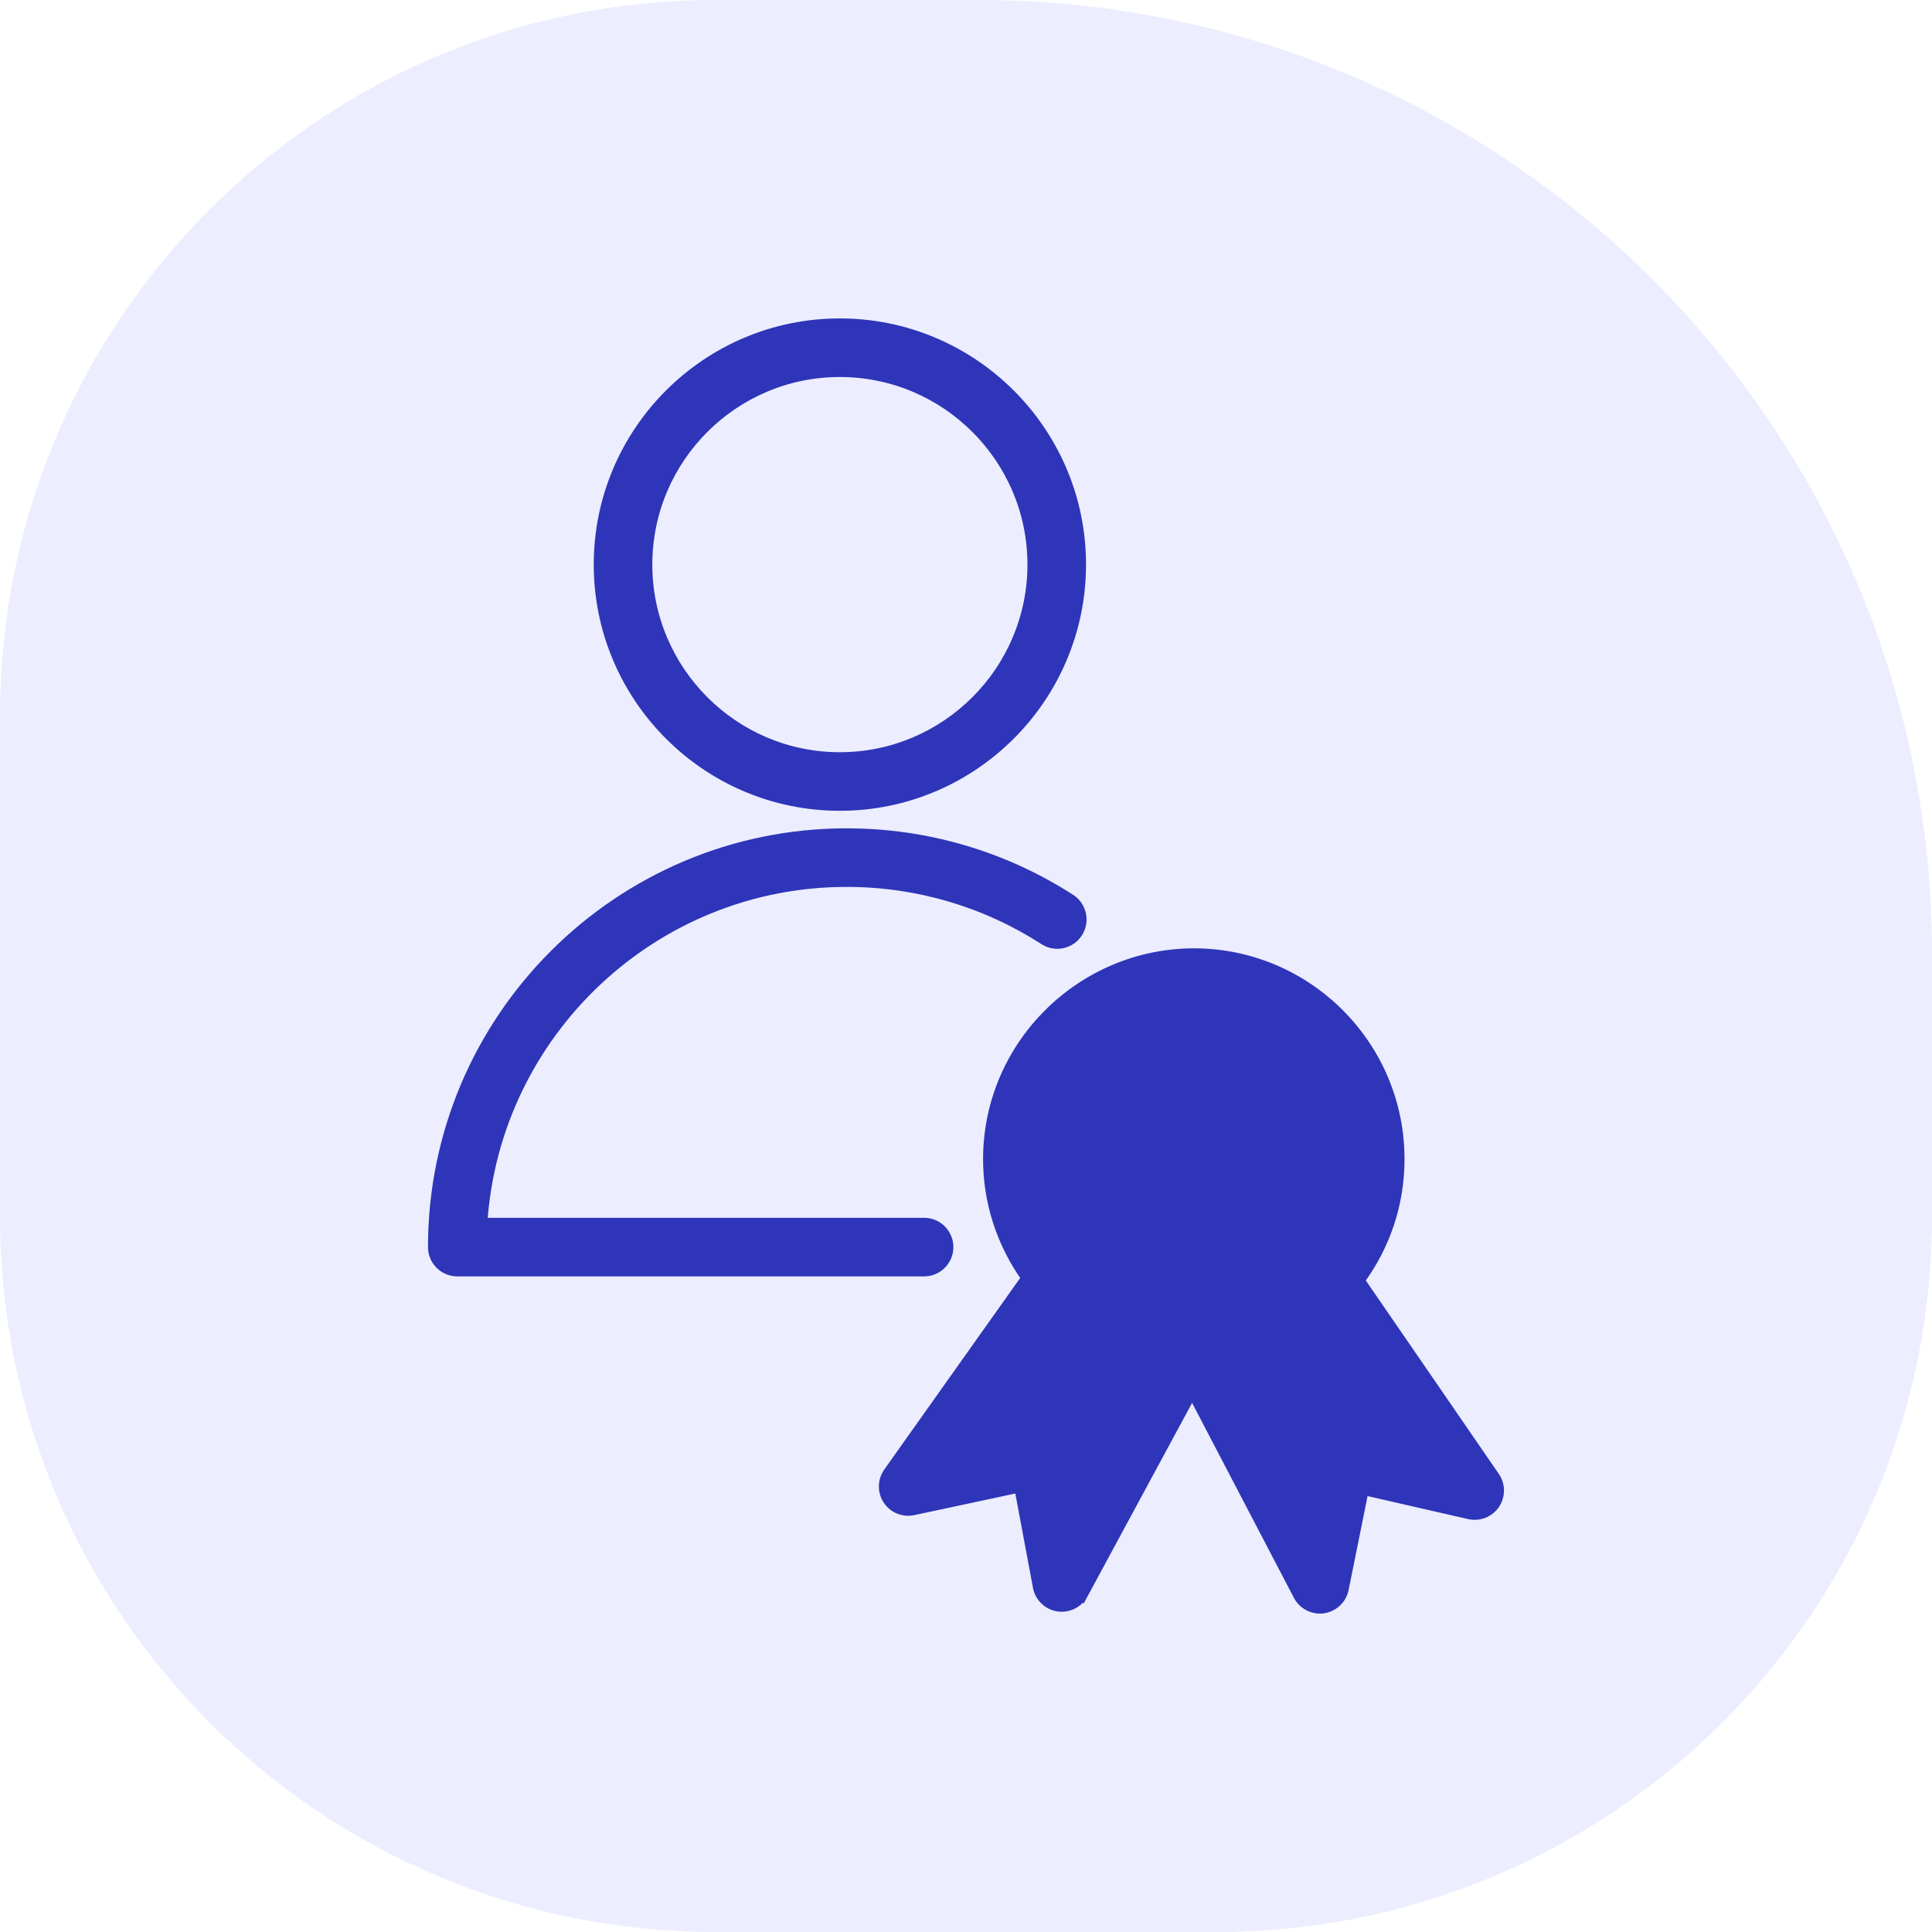
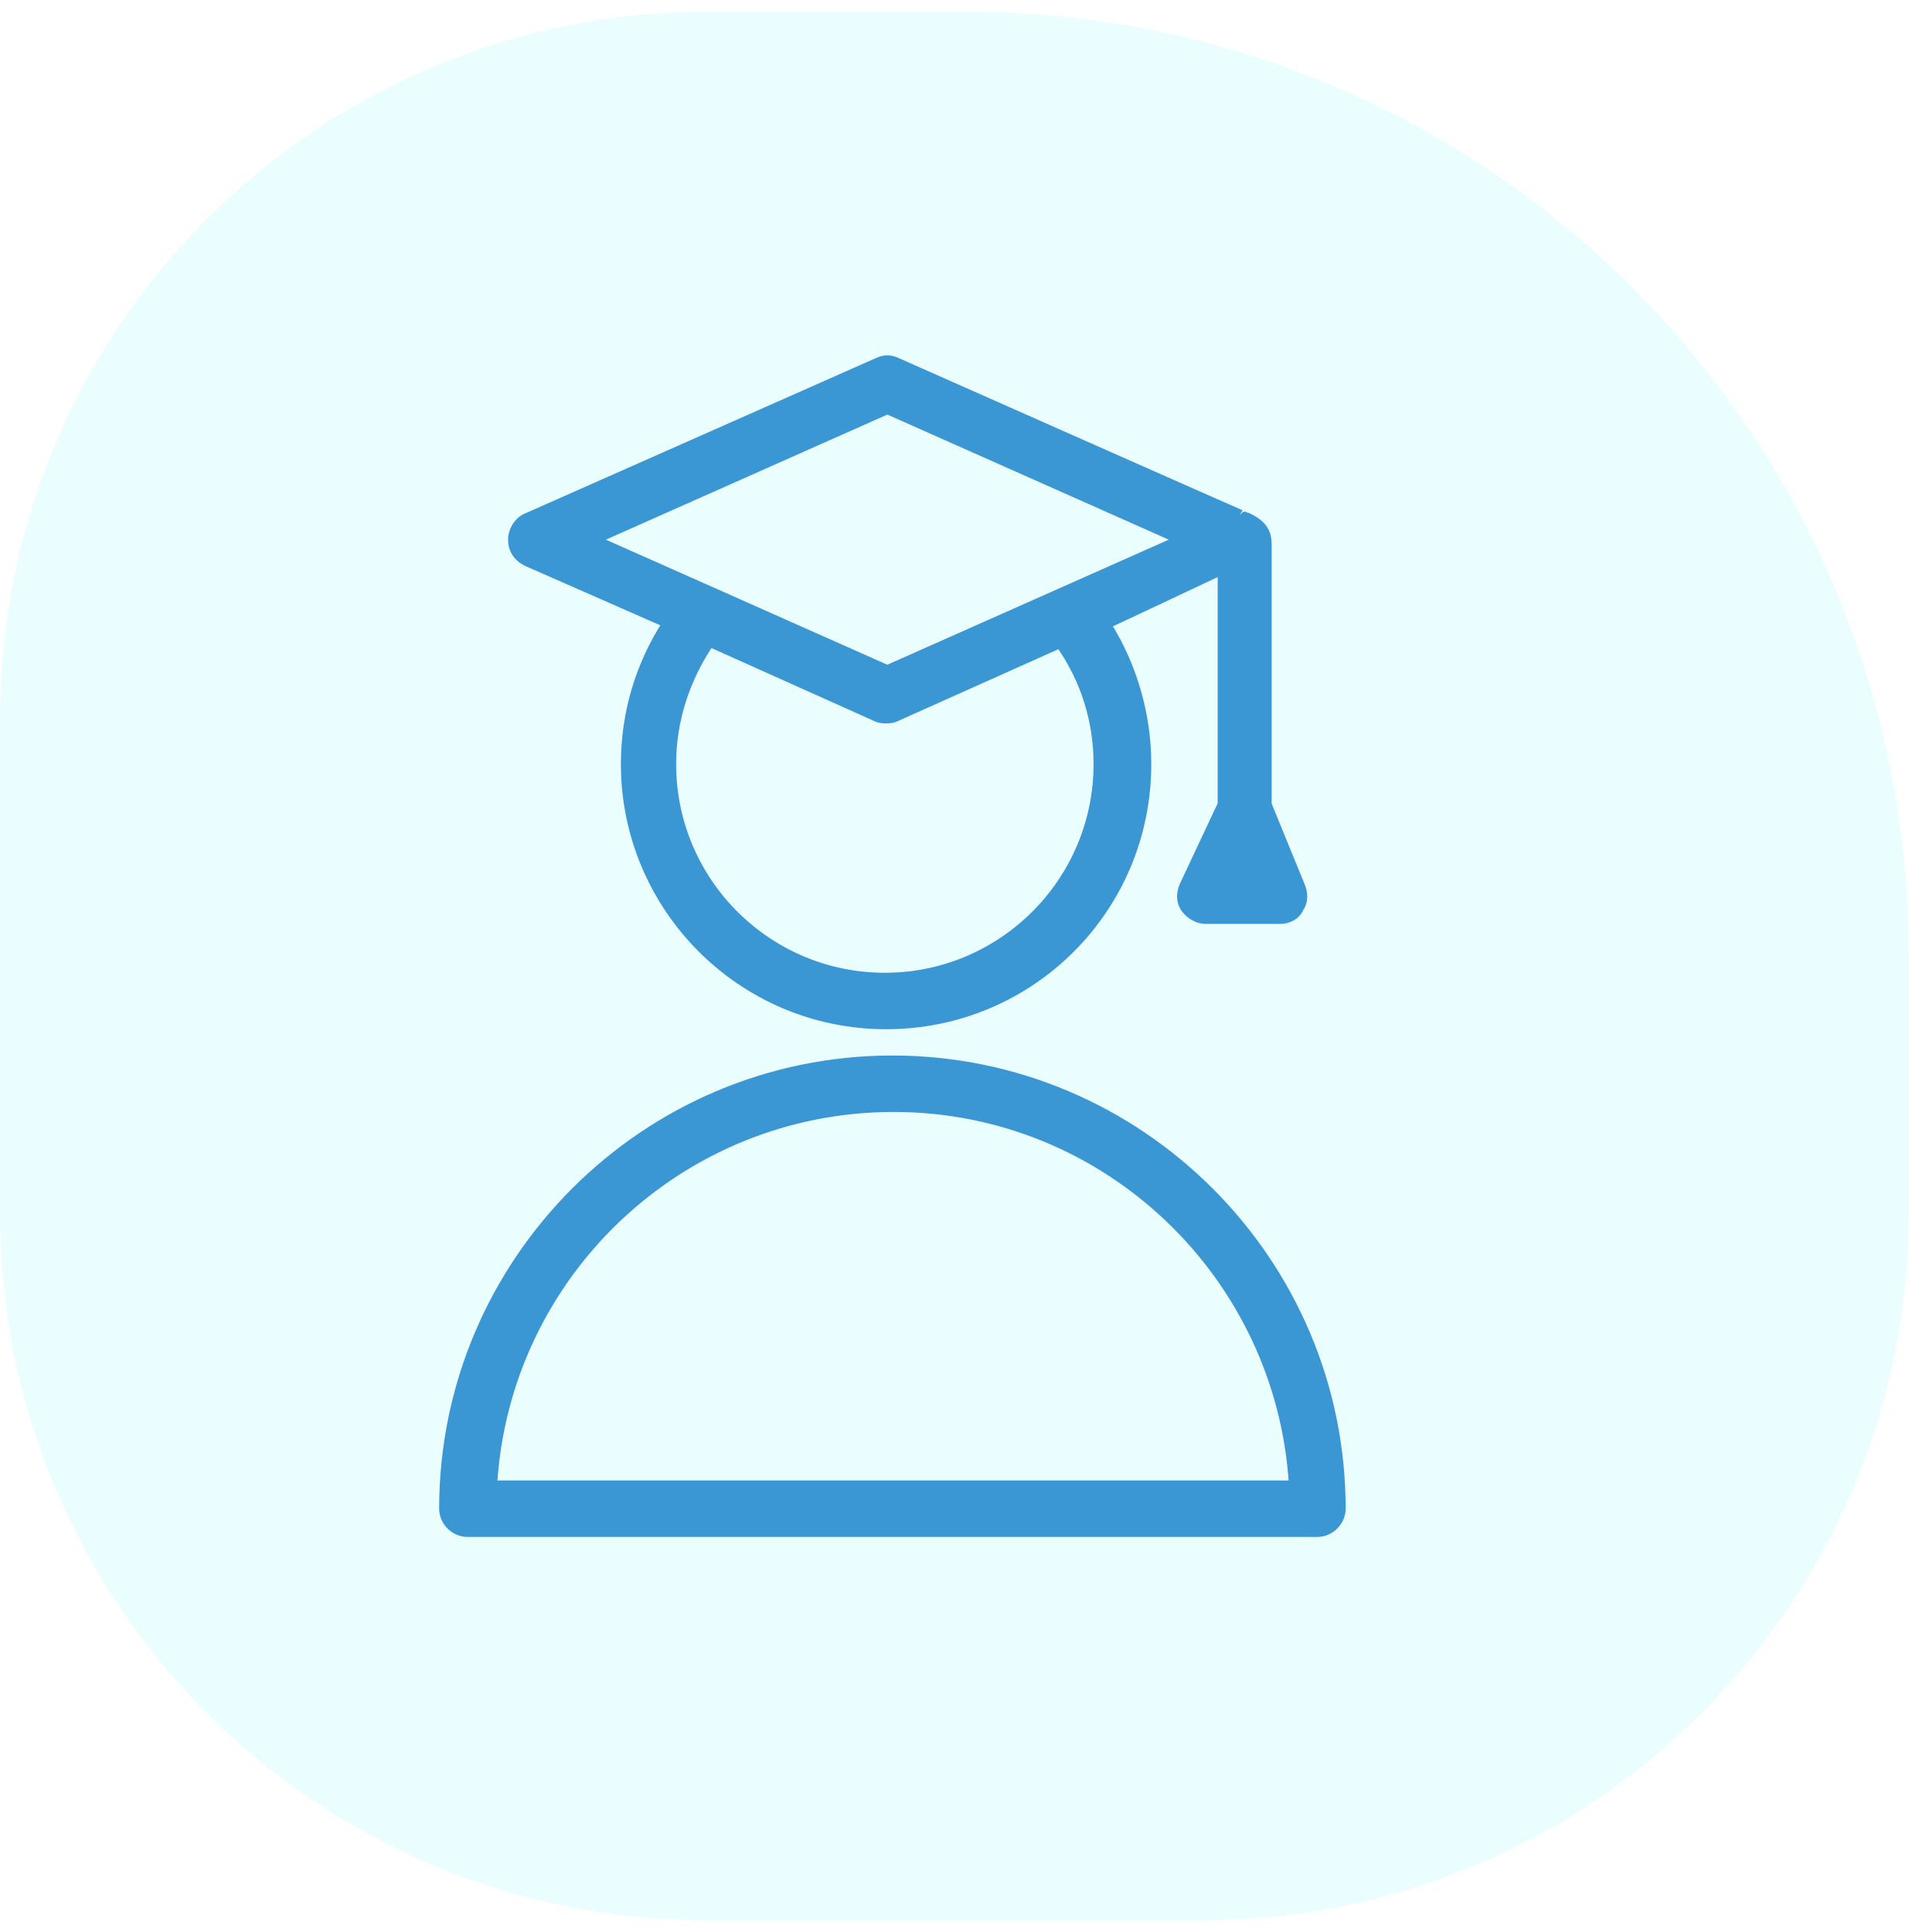
- <svg xmlns="http://www.w3.org/2000/svg" width="81" height="81" viewBox="0 0 81 81" fill="none">
-   <path d="M0 30C0 13.431 13.431 0 30 0H41C63.091 0 81 17.909 81 40V51C81 67.569 67.569 81 51 81H30C13.431 81 0 67.569 0 51V30Z" fill="#ECEDFE" />
-   <path d="M38.743 51.257H20.234C20.764 43.297 27.407 36.984 35.496 36.984C38.444 36.984 41.306 37.824 43.77 39.415L43.77 39.415C44.247 39.722 44.883 39.586 45.191 39.108L45.191 39.108C45.499 38.631 45.361 37.994 44.885 37.687L44.885 37.686C42.086 35.882 38.84 34.928 35.496 34.928C25.928 34.928 18.144 42.714 18.144 52.285C18.144 52.852 18.604 53.313 19.172 53.313H38.743C39.31 53.313 39.771 52.852 39.771 52.285C39.771 51.717 39.311 51.257 38.743 51.257Z" fill="#2E35B8" stroke="#2E35B8" stroke-width="0.4" />
-   <path d="M35.209 33.793C40.791 33.793 45.332 29.251 45.332 23.668C45.332 18.089 40.791 13.55 35.209 13.55C29.631 13.55 25.093 18.089 25.093 23.668C25.093 29.25 29.631 33.793 35.209 33.793ZM35.209 15.606C39.657 15.606 43.276 19.223 43.276 23.668C43.276 28.117 39.657 31.737 35.209 31.737C30.765 31.737 27.149 28.117 27.149 23.668C27.149 19.223 30.765 15.606 35.209 15.606Z" fill="#2E35B8" stroke="#2E35B8" stroke-width="0.4" />
-   <path d="M42.727 62.378L38.29 63.327L38.29 63.327C37.874 63.415 37.449 63.241 37.217 62.887C36.983 62.533 36.992 62.073 37.236 61.727L37.236 61.727L43.016 53.58C42.003 52.155 41.403 50.416 41.416 48.536L41.416 48.536C41.451 43.775 45.371 39.937 50.114 39.959L50.114 39.959C54.876 39.995 58.72 43.897 58.685 48.658C58.673 50.493 58.084 52.231 57.018 53.682L62.674 61.908C62.915 62.257 62.916 62.718 62.677 63.069C62.439 63.421 62.008 63.587 61.597 63.494L61.597 63.494L57.181 62.483L56.344 66.626L56.344 66.626C56.257 67.053 55.911 67.378 55.48 67.44L55.48 67.44C55.432 67.447 55.383 67.45 55.335 67.45C54.956 67.45 54.603 67.24 54.425 66.898L49.982 58.391L45.419 66.834L42.727 62.378ZM42.727 62.378L43.504 66.534L43.504 66.534C43.584 66.962 43.925 67.293 44.355 67.361L44.356 67.361C44.409 67.369 44.462 67.373 44.515 67.373C44.888 67.373 45.237 67.17 45.419 66.834L42.727 62.378ZM56.629 48.644V48.645V48.645C56.617 50.4 55.922 52.045 54.669 53.279L54.669 53.279C53.428 54.501 51.792 55.171 50.054 55.171H50.054H50.054H50.053H50.053H50.053H50.053H50.053H50.053H50.053H50.053H50.053H50.053H50.053H50.052H50.052H50.052H50.052H50.052H50.052H50.052H50.052H50.052H50.051H50.051H50.051H50.051H50.051H50.051H50.051H50.051H50.051H50.051H50.051H50.05H50.05H50.05H50.05H50.05H50.05H50.05H50.05H50.05H50.05H50.05H50.049H50.049H50.049H50.049H50.049H50.049H50.049H50.049H50.049H50.048H50.048H50.048H50.048H50.048H50.048H50.048H50.048H50.048H50.048H50.047H50.047H50.047H50.047H50.047H50.047H50.047H50.047H50.047H50.047H50.047H50.046H50.046H50.046H50.046H50.046H50.046H50.046H50.046H50.046H50.045H50.045H50.045H50.045H50.045H50.045H50.045H50.045H50.045H50.045H50.045H50.044H50.044H50.044H50.044H50.044H50.044H50.044H50.044H50.044H50.044H50.044H50.043H50.043H50.043H50.043H50.043H50.043H50.043H50.043H50.043H50.042H50.042H50.042H50.042H50.042H50.042H50.042H50.042H50.042H50.042H50.041H50.041H50.041H50.041H50.041H50.041H50.041H50.041H50.041H50.041H50.041H50.04H50.04H50.04H50.04H50.04H50.04H50.04H50.04H50.04H50.039H50.039H50.039H50.039H50.039H50.039H50.039H50.039H50.039H50.039H50.038H50.038H50.038H50.038H50.038H50.038H50.038H50.038H50.038H50.038H50.038H50.037H50.037H50.037H50.037H50.037H50.037H50.037H50.037H50.037H50.036H50.036H50.036H50.036H50.036H50.036H50.036H50.036H50.036H50.036H50.035H50.035H50.035H50.035H50.035H50.035H50.035H50.035H50.035H50.035H50.035H50.034H50.034H50.034H50.034H50.034H50.034H50.034H50.034H50.034H50.033H50.033H50.033H50.033H50.033H50.033H50.033H50.033H50.033H50.033H50.032H50.032H50.032H50.032H50.032H50.032H50.032H50.032H50.032H50.032H50.031H50.031H50.031H50.031H50.031H50.031H50.031H50.031H50.031H50.031H50.03H50.03H50.03H50.03H50.03H50.03H50.03H50.03H50.03H50.029H50.029H50.029H50.029H50.029H50.029H50.029H50.029H50.029H50.029H50.029H50.028H50.028H50.028H50.028H50.028H50.028H50.028H50.028H50.028H50.028H50.027H50.027H50.027H50.027H50.027H50.027H50.027H50.027H50.027H50.026H50.026H50.026H50.026H50.026H50.026H50.026H50.026H50.026H50.026H50.026H50.025H50.025H50.025H50.025H50.025H50.025H50.025H50.025H50.025H50.025H50.024H50.024H50.024H50.024H50.024H50.024H50.024H50.024H50.024H50.023H50.023H50.023H50.023H50.023H50.023H50.023H50.023H50.023H50.023H50.022H50.022H50.022H50.022H50.022H50.022H50.022H50.022H50.022H50.022H50.021H50.021H50.021H50.021H50.021H50.021H50.021H50.021H50.021H50.02H50.02H50.02H50.02H50.02H50.02H50.02H50.02H50.02H50.02H50.02H50.019H50.019H50.019H50.019H50.019H50.019H50.019H50.019H50.019H50.019H50.018H50.018H50.018H50.018H50.018H50.018H50.018H50.018H50.018H50.017H50.017H50.017H50.017H50.017H50.017H50.017H50.017H50.017H50.017H50.017H50.016H50.016H50.016H50.016H50.016H50.016H50.016H50.016H50.016H50.016H50.015H50.015H50.015H50.015H50.015H50.015H50.015H50.015H50.014H50.014H50.014H50.014H50.014H50.014H50.014H50.014H50.014H50.014H50.014H50.013H50.013H50.013H50.013H50.013H50.013H50.013H50.013H50.013H50.013H50.012H50.012H50.012H50.012H50.012H50.012H50.012H50.012H50.012H50.011H50.011H50.011H50.011H50.011H50.011H50.011H50.011H50.011H50.011H50.011H50.01H50.01H50.01H50.01H50.01H50.01H50.01H50.01H50.01H50.01H50.009H50.009H50.009H50.009H50.009H50.009H50.009H50.009H50.009H50.008H50.008H50.008H50.008H50.008H50.008H50.008H50.008H50.008H50.008H50.008H50.007H50.007H50.007H50.007H50.007H50.007H50.007H50.007H50.007H50.007H50.006H50.006H50.006H50.006H50.006H50.006H50.006H50.006H50.006H50.005H50.005H50.005H50.005H50.005H50.005H50.005H50.005H50.005H50.005H50.004H50.004H50.004H50.004H50.004H50.004H50.004H50.004H50.004H50.004H50.003H50.003H50.003H50.003H50.003H50.003C46.378 55.146 43.448 52.176 43.472 48.55C43.498 44.938 46.449 42.015 50.056 42.015H50.056H50.057H50.057H50.057H50.057H50.057H50.057H50.057H50.057H50.057H50.057H50.057H50.057H50.058H50.058H50.058H50.058H50.058H50.058H50.058H50.058H50.058H50.058H50.059H50.059H50.059H50.059H50.059H50.059H50.059H50.059H50.059H50.059H50.059H50.059H50.059H50.06H50.06H50.06H50.06H50.06H50.06H50.06H50.06H50.06H50.06H50.06H50.06H50.061H50.061H50.061H50.061H50.061H50.061H50.061H50.061H50.061H50.061H50.061H50.062H50.062H50.062H50.062H50.062H50.062H50.062H50.062H50.062H50.062H50.062H50.062H50.063H50.063H50.063H50.063H50.063H50.063H50.063H50.063H50.063H50.063H50.063H50.063H50.064H50.064H50.064H50.064H50.064H50.064H50.064H50.064H50.064H50.064H50.064H50.065H50.065H50.065H50.065H50.065H50.065H50.065H50.065H50.065H50.065H50.065H50.066H50.066H50.066H50.066H50.066H50.066H50.066H50.066H50.066H50.066H50.066H50.066H50.066H50.067H50.067H50.067H50.067H50.067H50.067H50.067H50.067H50.067H50.067H50.068H50.068H50.068H50.068H50.068H50.068H50.068H50.068H50.068H50.068H50.068H50.068H50.069H50.069H50.069H50.069H50.069H50.069H50.069H50.069H50.069H50.069H50.069H50.069H50.069H50.07H50.07H50.07H50.07H50.07H50.07H50.07H50.07H50.07H50.07H50.071H50.071H50.071H50.071H50.071H50.071H50.071H50.071H50.071H50.071H50.071H50.072H50.072H50.072H50.072H50.072H50.072H50.072H50.072H50.072H50.072H50.072H50.072H50.072H50.073H50.073H50.073H50.073H50.073H50.073H50.073H50.073H50.073H50.073H50.074H50.074H50.074H50.074H50.074H50.074H50.074H50.074H50.074H50.074H50.074H50.074H50.075H50.075H50.075H50.075H50.075H50.075H50.075H50.075H50.075H50.075H50.075H50.075H50.076H50.076H50.076H50.076H50.076H50.076H50.076H50.076H50.076H50.076H50.076H50.077H50.077H50.077H50.077H50.077H50.077H50.077H50.077H50.077H50.077H50.077H50.078H50.078H50.078H50.078H50.078H50.078H50.078H50.078H50.078H50.078H50.078H50.078H50.078H50.079H50.079H50.079H50.079H50.079H50.079H50.079H50.079H50.079H50.079H50.08H50.08H50.08H50.08H50.08H50.08H50.08H50.08H50.08H50.08H50.08H50.08H50.081H50.081H50.081H50.081H50.081H50.081H50.081H50.081H50.081H50.081H50.081H50.081H50.082H50.082H50.082H50.082H50.082H50.082H50.082H50.082H50.082H50.082H50.083H50.083H50.083H50.083H50.083H50.083H50.083H50.083H50.083H50.083H50.083H50.083H50.084H50.084H50.084H50.084H50.084H50.084H50.084H50.084H50.084H50.084H50.084H50.084H50.084H50.085H50.085H50.085H50.085H50.085H50.085H50.085H50.085H50.085H50.085H50.086H50.086H50.086H50.086H50.086H50.086H50.086H50.086H50.086H50.086H50.086H50.087H50.087H50.087H50.087H50.087H50.087H50.087H50.087H50.087H50.087H50.087H50.087H50.087H50.088H50.088H50.088H50.088H50.088H50.088H50.088H50.088H50.088H50.088H50.089H50.089H50.089H50.089H50.089H50.089H50.089H50.089H50.089H50.089H50.089H50.089H50.09H50.09H50.09H50.09H50.09H50.09H50.09H50.09H50.09H50.09H50.09H50.09H50.09H50.091H50.091H50.091H50.091H50.091H50.091H50.091H50.091H50.091H50.091H50.092H50.092H50.092H50.092H50.092H50.092H50.092H50.092H50.092H50.092H50.092H50.092H50.093H50.093H50.093H50.093H50.093H50.093H50.093H50.093H50.093H50.093H50.093H50.093H50.093H50.094H50.094H50.094H50.094H50.094H50.094H50.094H50.094H50.094H50.094H50.094H50.095H50.095H50.095H50.095H50.095H50.095H50.095H50.095H50.095H50.095H50.095H50.096H50.096H50.096H50.096H50.096H50.096H50.096H50.096H50.096H50.096H50.096H50.096H50.096H50.097H50.097H50.097H50.097H50.097H50.097H50.097H50.097H50.097H50.097H50.097H50.098H50.098H50.098H50.098H50.098H50.098H50.098H50.098H50.098H50.098H50.098H50.099H50.099H50.099H50.099H50.099H50.099H50.099H50.099H50.099H50.099H50.099H50.099H50.099H50.1H50.1H50.1H50.1C53.727 42.043 56.656 45.017 56.629 48.644ZM55.375 61.041L54.904 63.372L51.616 57.077C53.073 56.812 54.429 56.177 55.578 55.216L59.486 60.9L56.612 60.242C56.34 60.18 56.058 60.231 55.826 60.38L55.825 60.38C55.592 60.531 55.431 60.769 55.375 61.041L55.375 61.041ZM44.992 63.3L44.556 60.963C44.505 60.691 44.345 60.45 44.115 60.297C43.884 60.142 43.6 60.087 43.329 60.147C43.329 60.147 43.329 60.147 43.329 60.147L40.44 60.764L44.434 55.135C45.539 56.084 46.884 56.758 48.369 57.052L44.992 63.3Z" fill="#2E35B8" stroke="#2E35B8" stroke-width="0.4" />
+ <svg xmlns="http://www.w3.org/2000/svg" width="81" height="82" viewBox="0 0 81 82" fill="none">
+   <path d="M0 30.5C0 13.931 13.431 0.5 30 0.5H41C63.091 0.5 81 18.409 81 40.5V51.5C81 68.069 67.569 81.5 51 81.5H30C13.431 81.5 0 68.069 0 51.5V30.5Z" fill="#EAFDFF" />
+   <path d="M22.351 23.829L22.351 23.829L22.36 23.833L28.315 26.451C27.155 28.245 26.55 30.287 26.55 32.429C26.55 38.498 31.481 43.483 37.605 43.483C43.728 43.483 48.659 38.552 48.659 32.429C48.659 30.34 48.055 28.25 46.943 26.5L51.877 24.178V34.14L50.247 37.611L50.246 37.611L50.242 37.622C50.119 37.929 50.106 38.275 50.321 38.561C50.51 38.814 50.831 39.014 51.172 39.014H54.312C54.615 39.014 54.971 38.893 55.126 38.54C55.325 38.258 55.309 37.922 55.189 37.622L55.188 37.621L53.767 34.145V23.171C53.767 22.954 53.755 22.718 53.617 22.494C53.48 22.271 53.237 22.09 52.847 21.923C52.842 21.921 52.837 21.919 52.832 21.917C52.833 21.918 52.78 21.895 52.656 21.841C52.541 21.791 52.376 21.718 52.168 21.627C51.753 21.445 51.168 21.187 50.471 20.879C49.077 20.263 47.233 19.447 45.394 18.632C43.555 17.817 41.721 17.004 40.347 16.395L38.687 15.659L38.223 15.452L38.1 15.398L38.069 15.384L38.062 15.381C37.796 15.25 37.52 15.25 37.254 15.381L22.363 21.976C22.017 22.116 21.762 22.511 21.762 22.905C21.762 23.303 21.967 23.637 22.351 23.829ZM46.61 32.429C46.61 37.426 42.549 41.487 37.552 41.487C32.554 41.487 28.494 37.426 28.494 32.429C28.494 30.56 29.082 28.787 30.12 27.253L37.2 30.428C37.348 30.501 37.494 30.501 37.594 30.501C37.598 30.501 37.601 30.501 37.605 30.501C37.608 30.501 37.612 30.501 37.615 30.501C37.716 30.501 37.862 30.501 38.009 30.428L44.987 27.304C46.069 28.836 46.61 30.607 46.61 32.429ZM52.793 37.018H52.71L52.755 36.923L52.793 37.018ZM25.221 22.905L37.658 17.377L50.095 22.905L37.658 28.432L25.221 22.905Z" fill="#3B97D3" stroke="#3B97D3" stroke-width="0.4" stroke-linecap="round" stroke-linejoin="round" />
+   <path d="M37.872 44.999C27.387 44.999 18.837 53.549 18.837 64.034C18.837 64.57 19.299 65.032 19.835 65.032H55.91C56.446 65.032 56.908 64.57 56.908 64.034C56.908 53.549 48.358 44.999 37.872 44.999ZM54.901 63.036H20.897C21.422 54.089 28.846 46.995 37.926 46.995C47.004 46.995 54.376 54.14 54.901 63.036Z" fill="#3B97D3" stroke="#3B97D3" stroke-width="0.4" stroke-linecap="round" stroke-linejoin="round" />
</svg>
